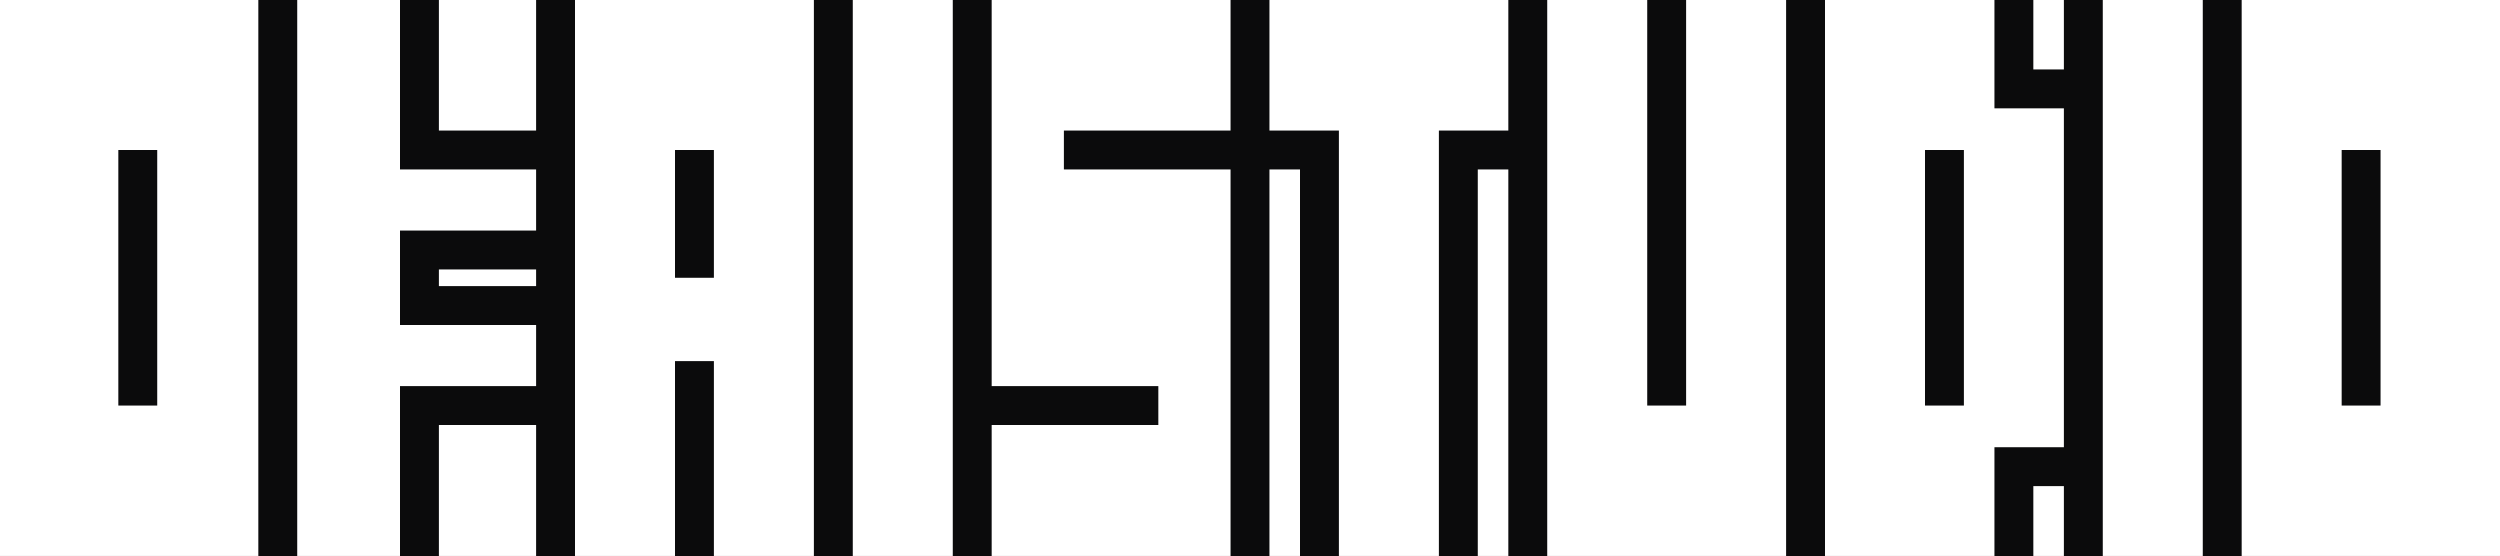
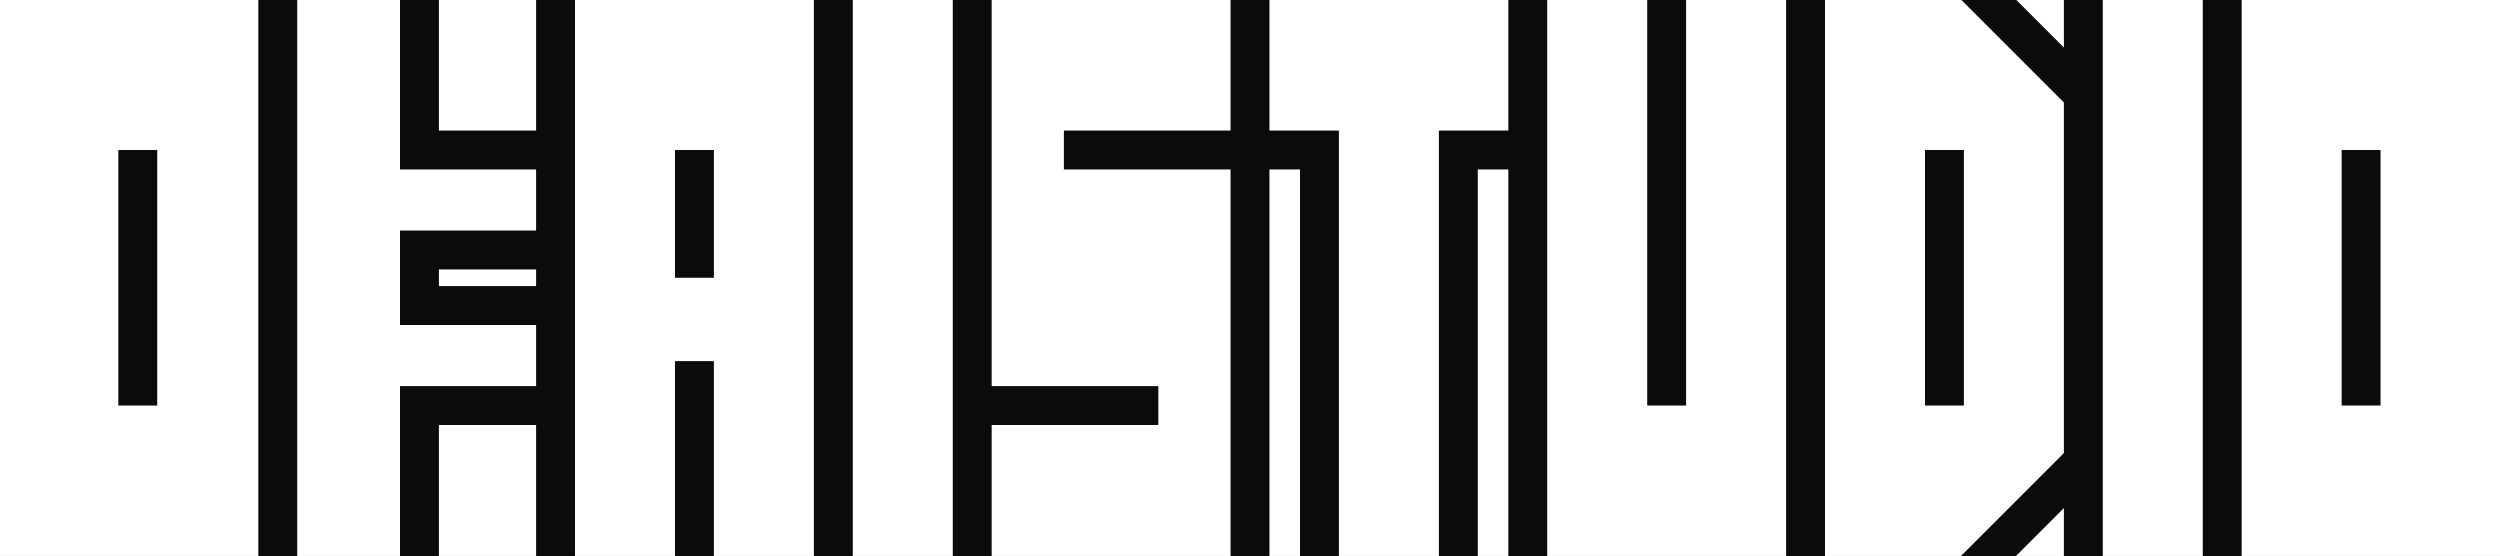
<svg xmlns="http://www.w3.org/2000/svg" viewBox="0 0 4500 1000" role="img" aria-label="먀 AI STUDIO">
  <rect width="4500" height="1000" fill="#FFFFFF" />
  <g fill="none" stroke="#0B0B0C" stroke-width="70">
    <path d="M248,270 L248,730" />
    <path d="M500,-60 L500,1060" />
    <path d="M755,-60 L755,270 L1000,270" />
    <path d="M1000,450 L755,450 L755,550 L1000,550" />
    <path d="M755,1060 L755,730 L1000,730" />
    <path d="M1000,-60 L1000,1060" />
    <path d="M1250,270 L1250,500" />
    <path d="M1250,650 L1250,1060" />
    <path d="M1500,-60 L1500,1060" />
    <path d="M1750,-60 L1750,1060" />
    <path d="M1915,270 L2250,270" />
    <path d="M1750,730 L2085,730" />
    <path d="M2250,-60 L2250,1060" />
    <path d="M2250,270 L2375,270 L2375,1060" />
    <path d="M2750,270 L2625,270 L2625,1060" />
    <path d="M2750,-60 L2750,1060" />
    <path d="M3000,-60 L3000,730" />
    <path d="M3250,-60 L3250,1060" />
    <path d="M3500,270 L3500,730" />
-     <path d="M3625,-60 L3625,160 L3750,160" />
-     <path d="M3625,1060 L3625,840 L3750,840" />
+     <path d="M3520,-60 L3750,170" />
+     <path d="M3520,1060 L3750,830" />
    <path d="M3750,-60 L3750,1060" />
    <path d="M4000,-60 L4000,1060" />
    <path d="M4250,270 L4250,730" />
  </g>
</svg>
